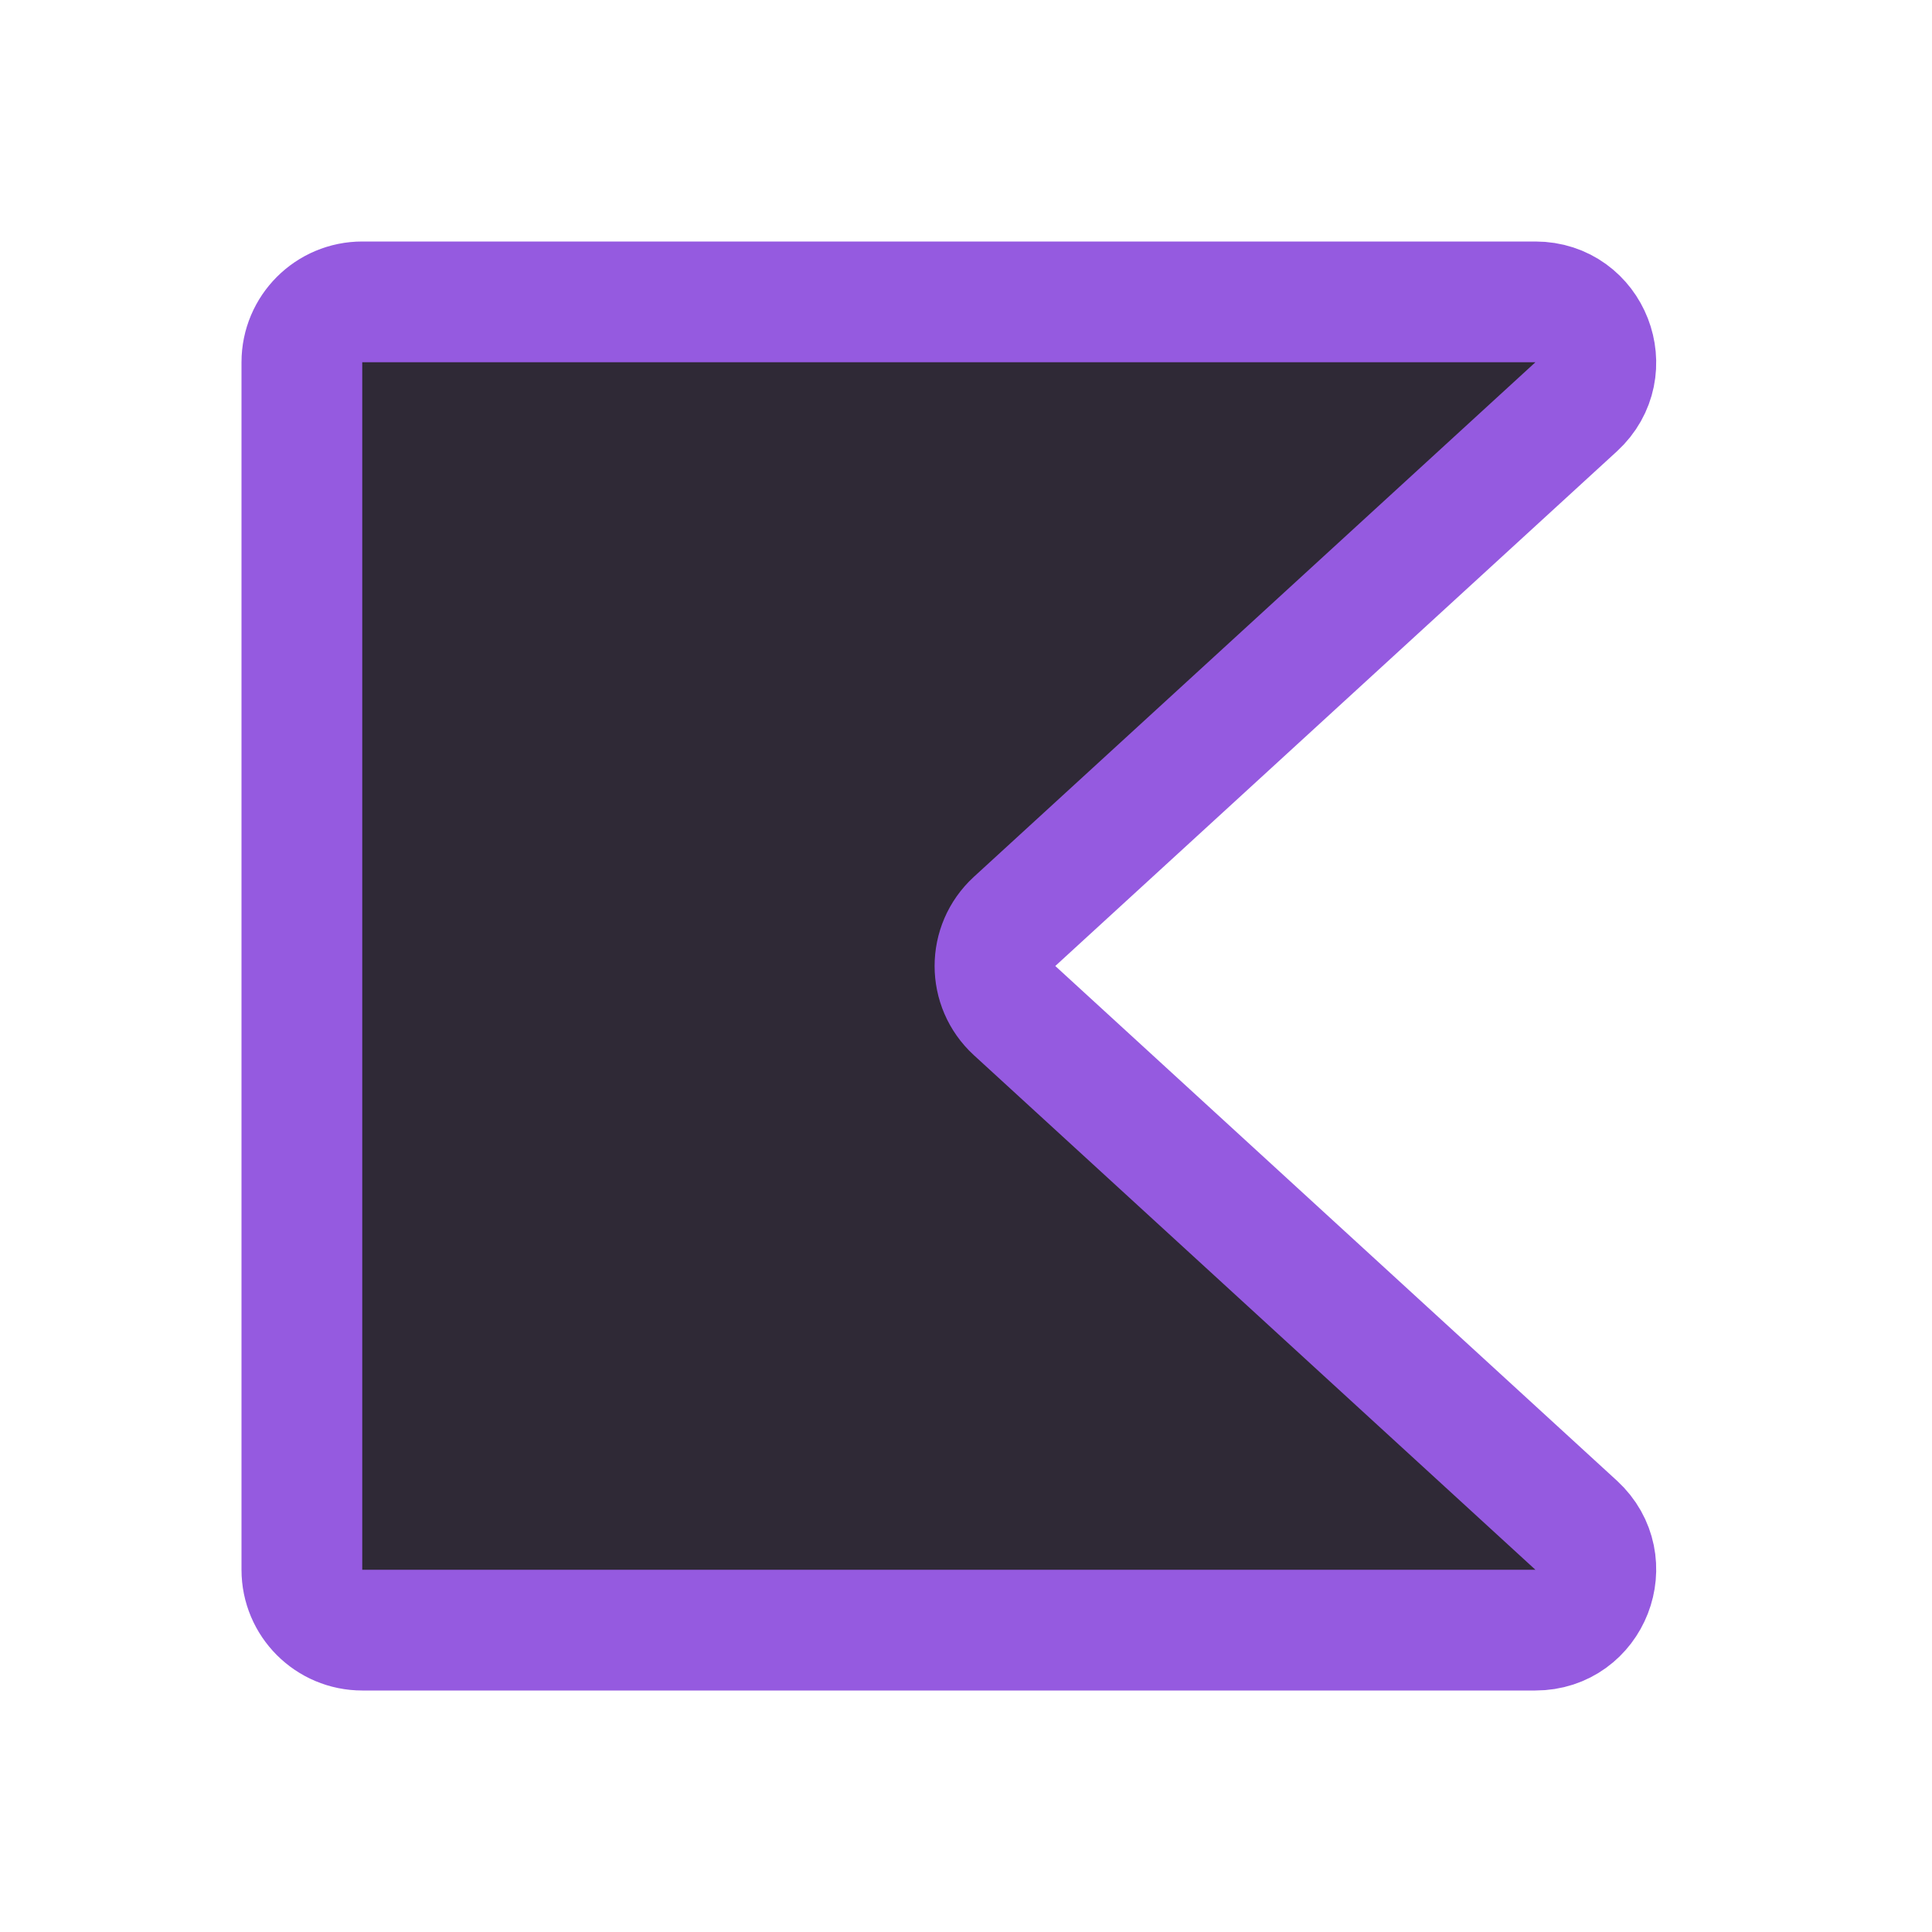
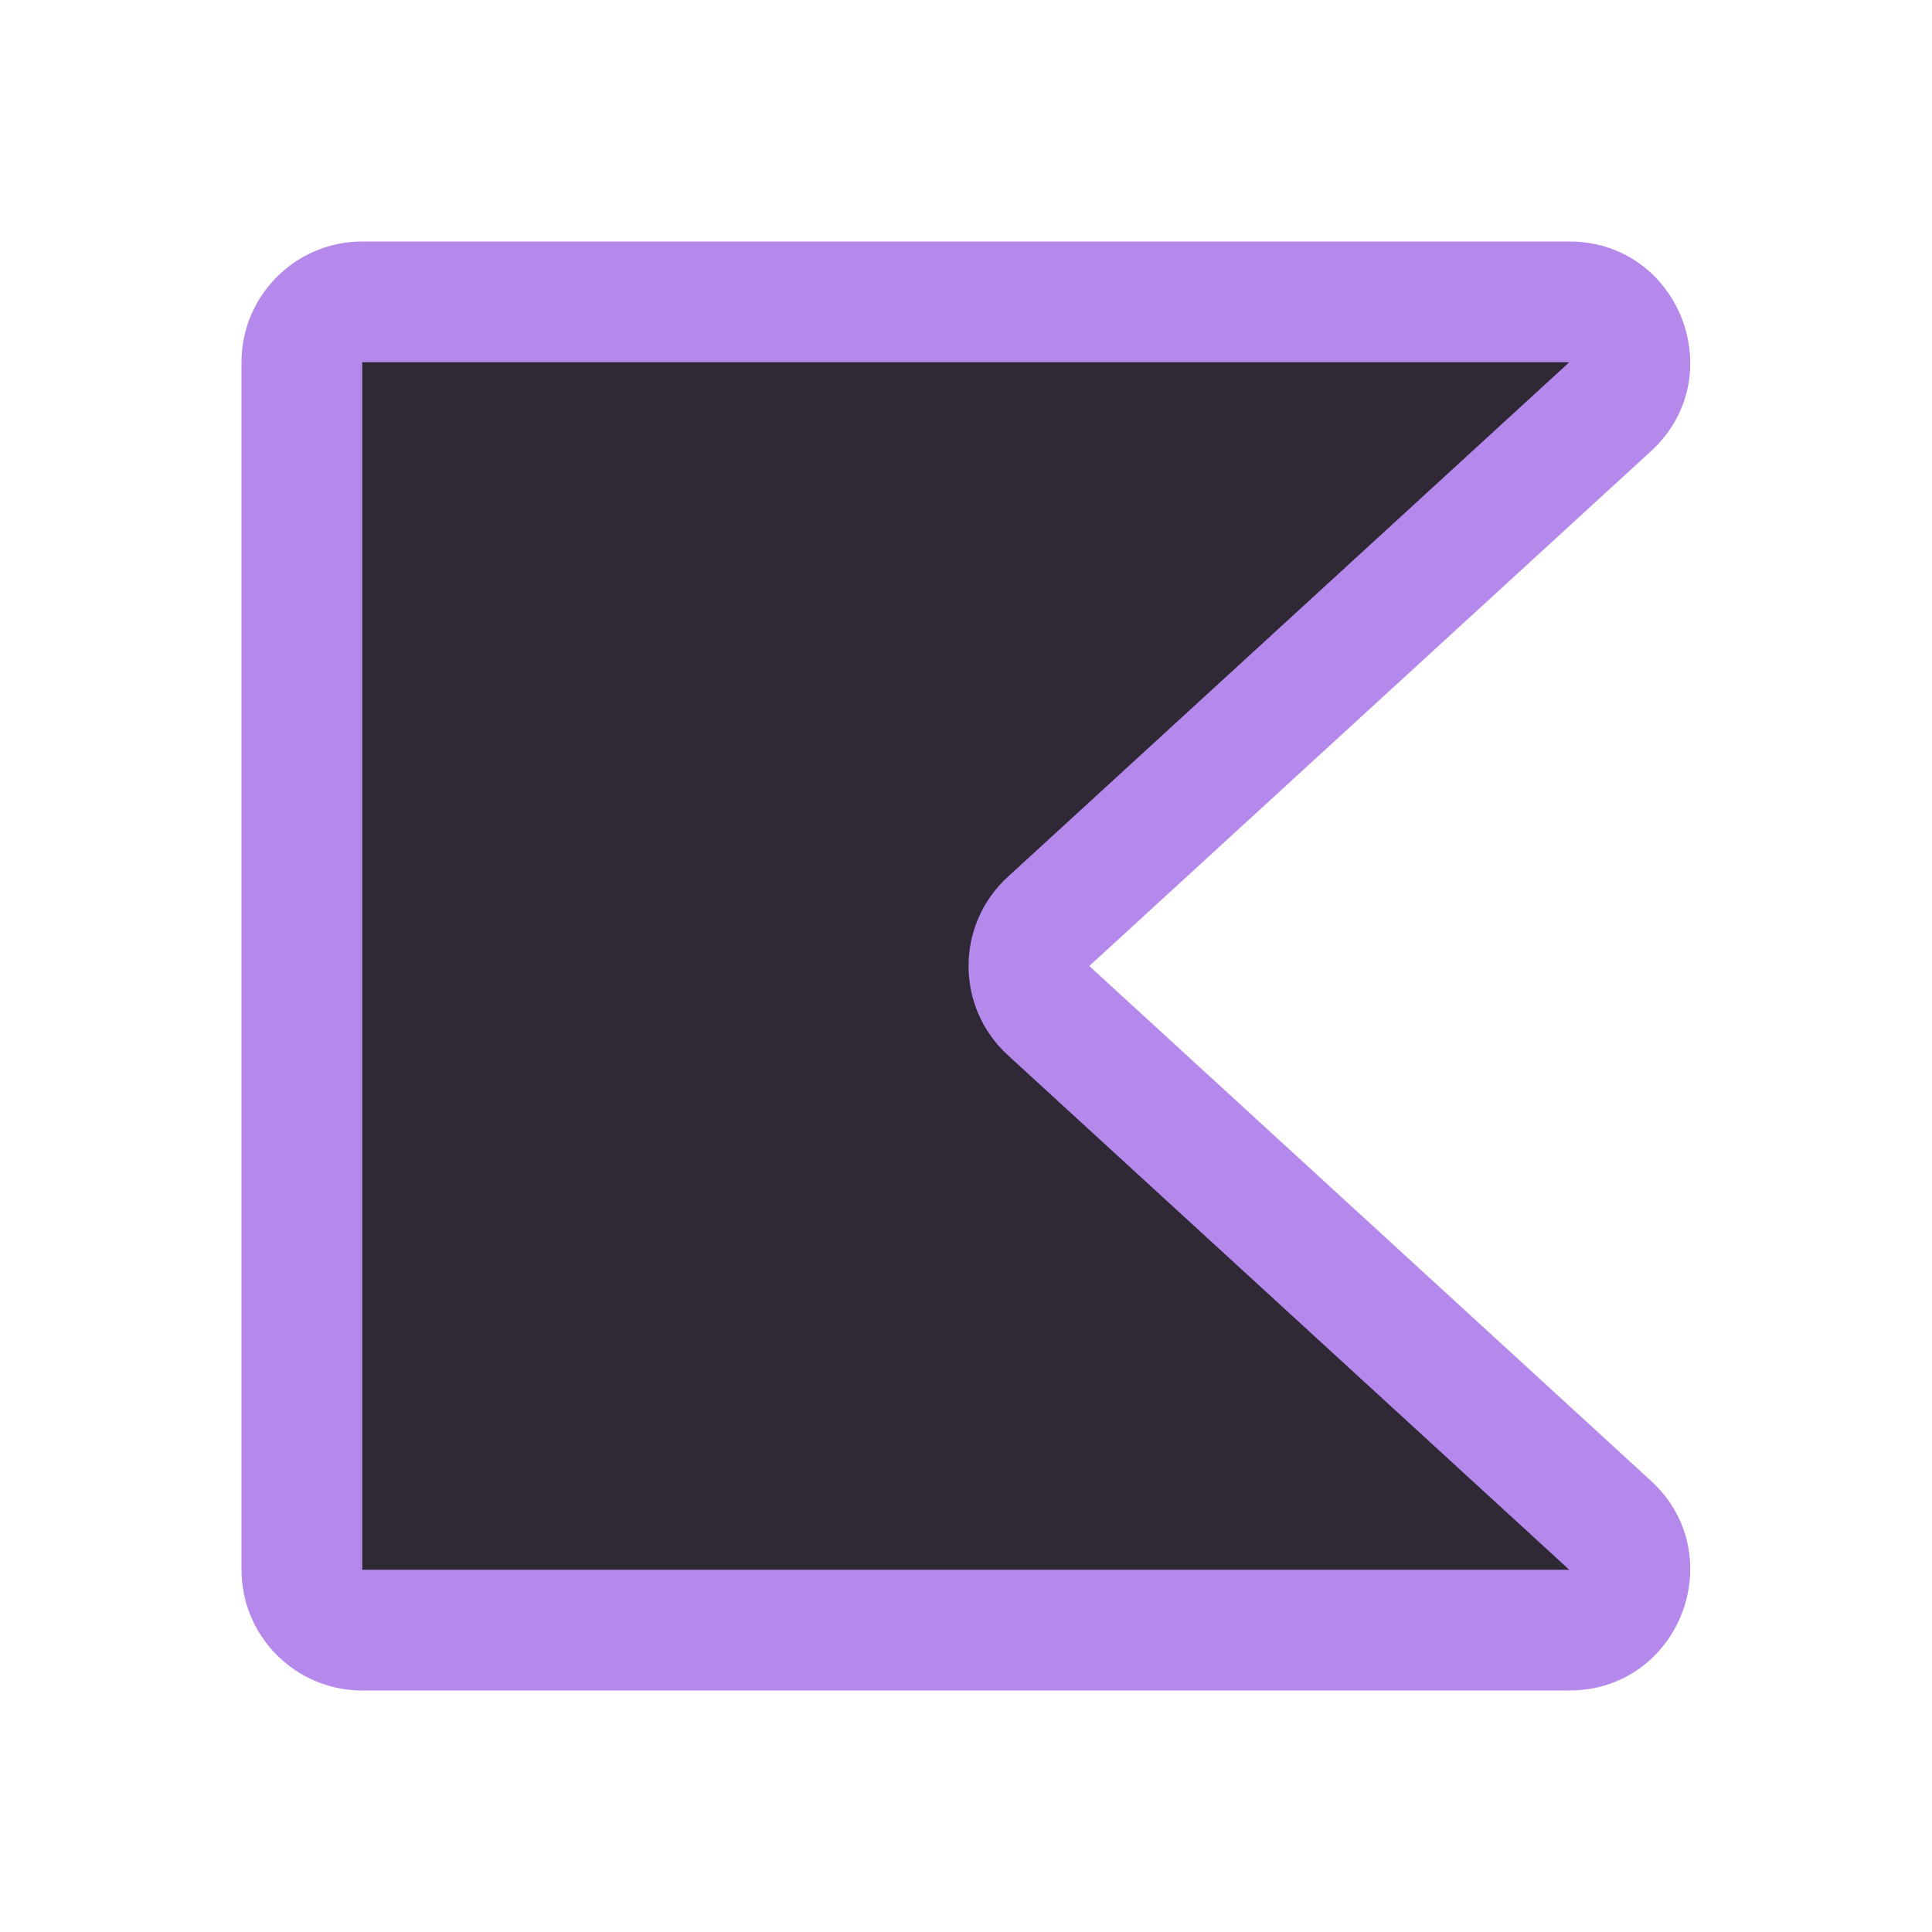
<svg xmlns="http://www.w3.org/2000/svg" width="16" height="16" viewBox="0 0 16 16" fill="none">
-   <path d="M13.053 12.631C13.389 12.94 13.171 13.5 12.715 13.5H3C2.724 13.5 2.5 13.276 2.5 13V3C2.5 2.724 2.724 2.5 3 2.5H12.715C13.171 2.5 13.389 3.06 13.053 3.369L8.402 7.631C8.186 7.83 8.186 8.17 8.402 8.369L13.053 12.631Z" fill="#2F2936" stroke="#955AE0" />
+   <path d="M13.334 12.631C13.67 12.94 13.452 13.5 12.996 13.5H3C2.724 13.5 2.5 13.276 2.5 13V3C2.5 2.724 2.724 2.5 3 2.5H12.996C13.452 2.5 13.67 3.06 13.334 3.369L8.683 7.631C8.467 7.83 8.467 8.17 8.683 8.369L13.334 12.631Z" fill="#2F2936" />
+   <path fill-rule="evenodd" clip-rule="evenodd" d="M2 3C2 2.448 2.448 2 3 2H12.996C13.908 2 14.344 3.121 13.672 3.737L9.021 8L13.672 12.263C14.344 12.879 13.908 14 12.996 14H3C2.448 14 2 13.552 2 13V3ZM12.996 3L3 3V13H12.996L8.345 8.737C7.913 8.341 7.913 7.659 8.345 7.263L12.996 3Z" fill="#B589EC" />
</svg>
